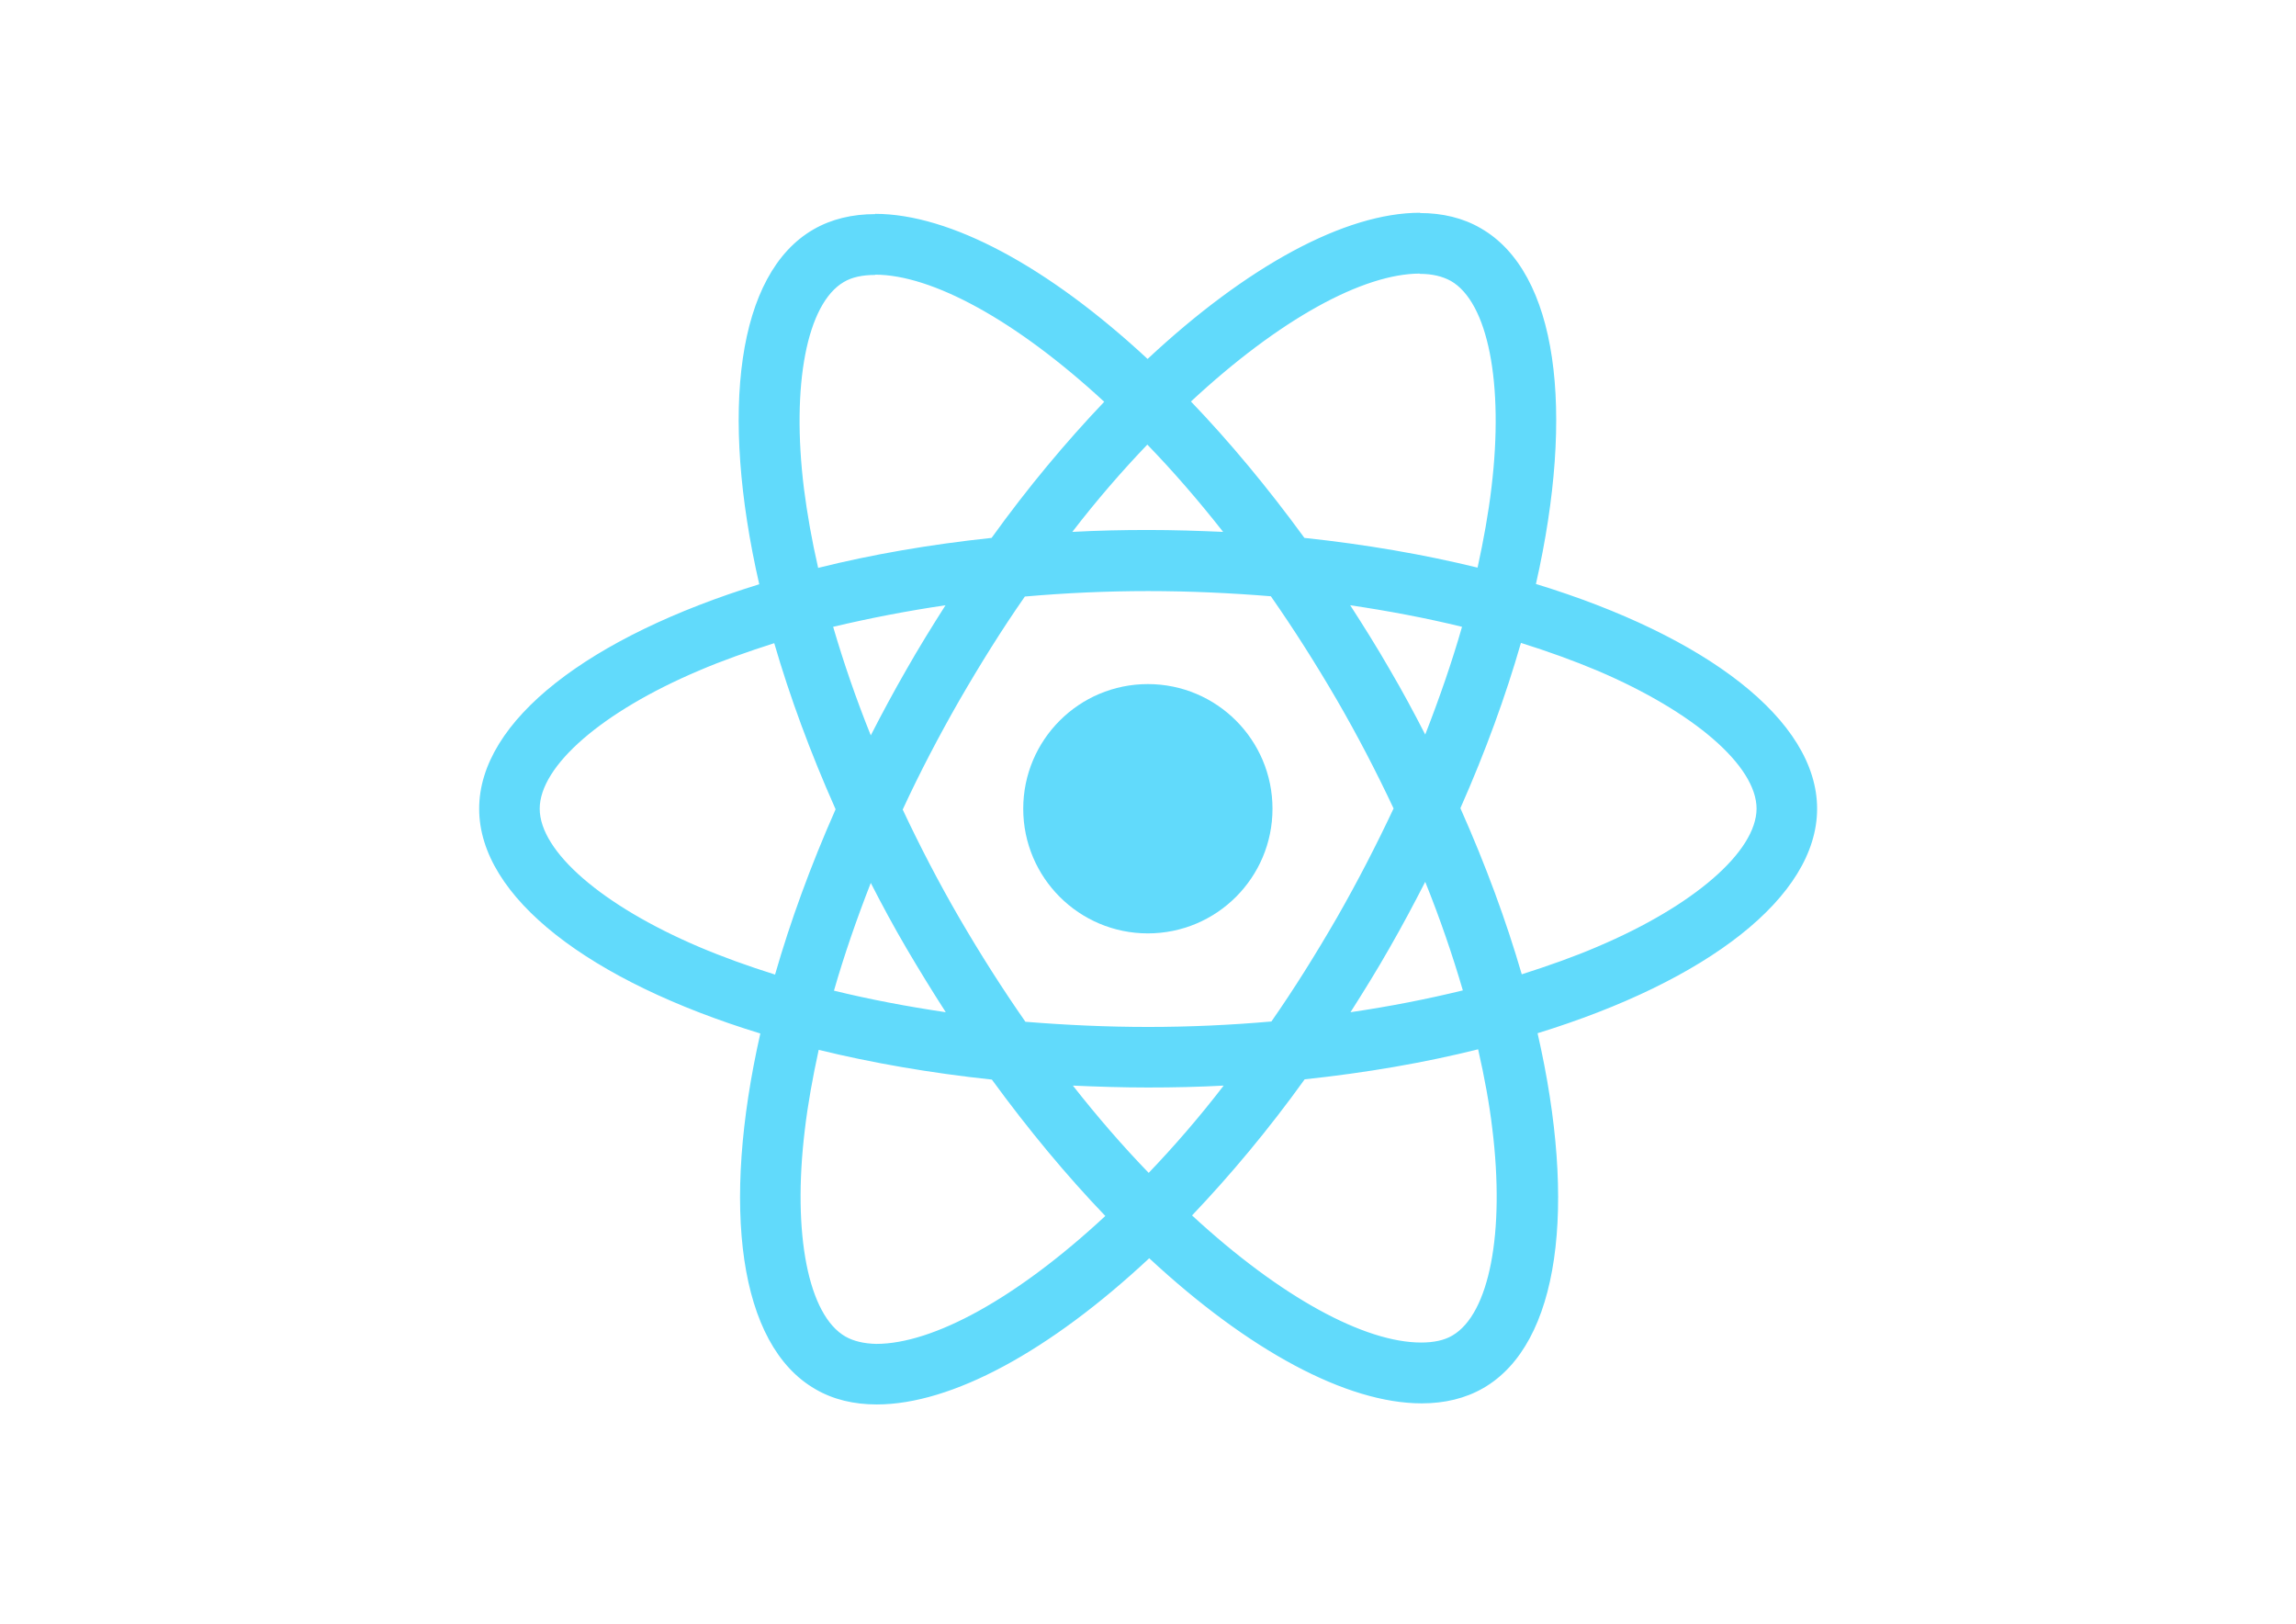
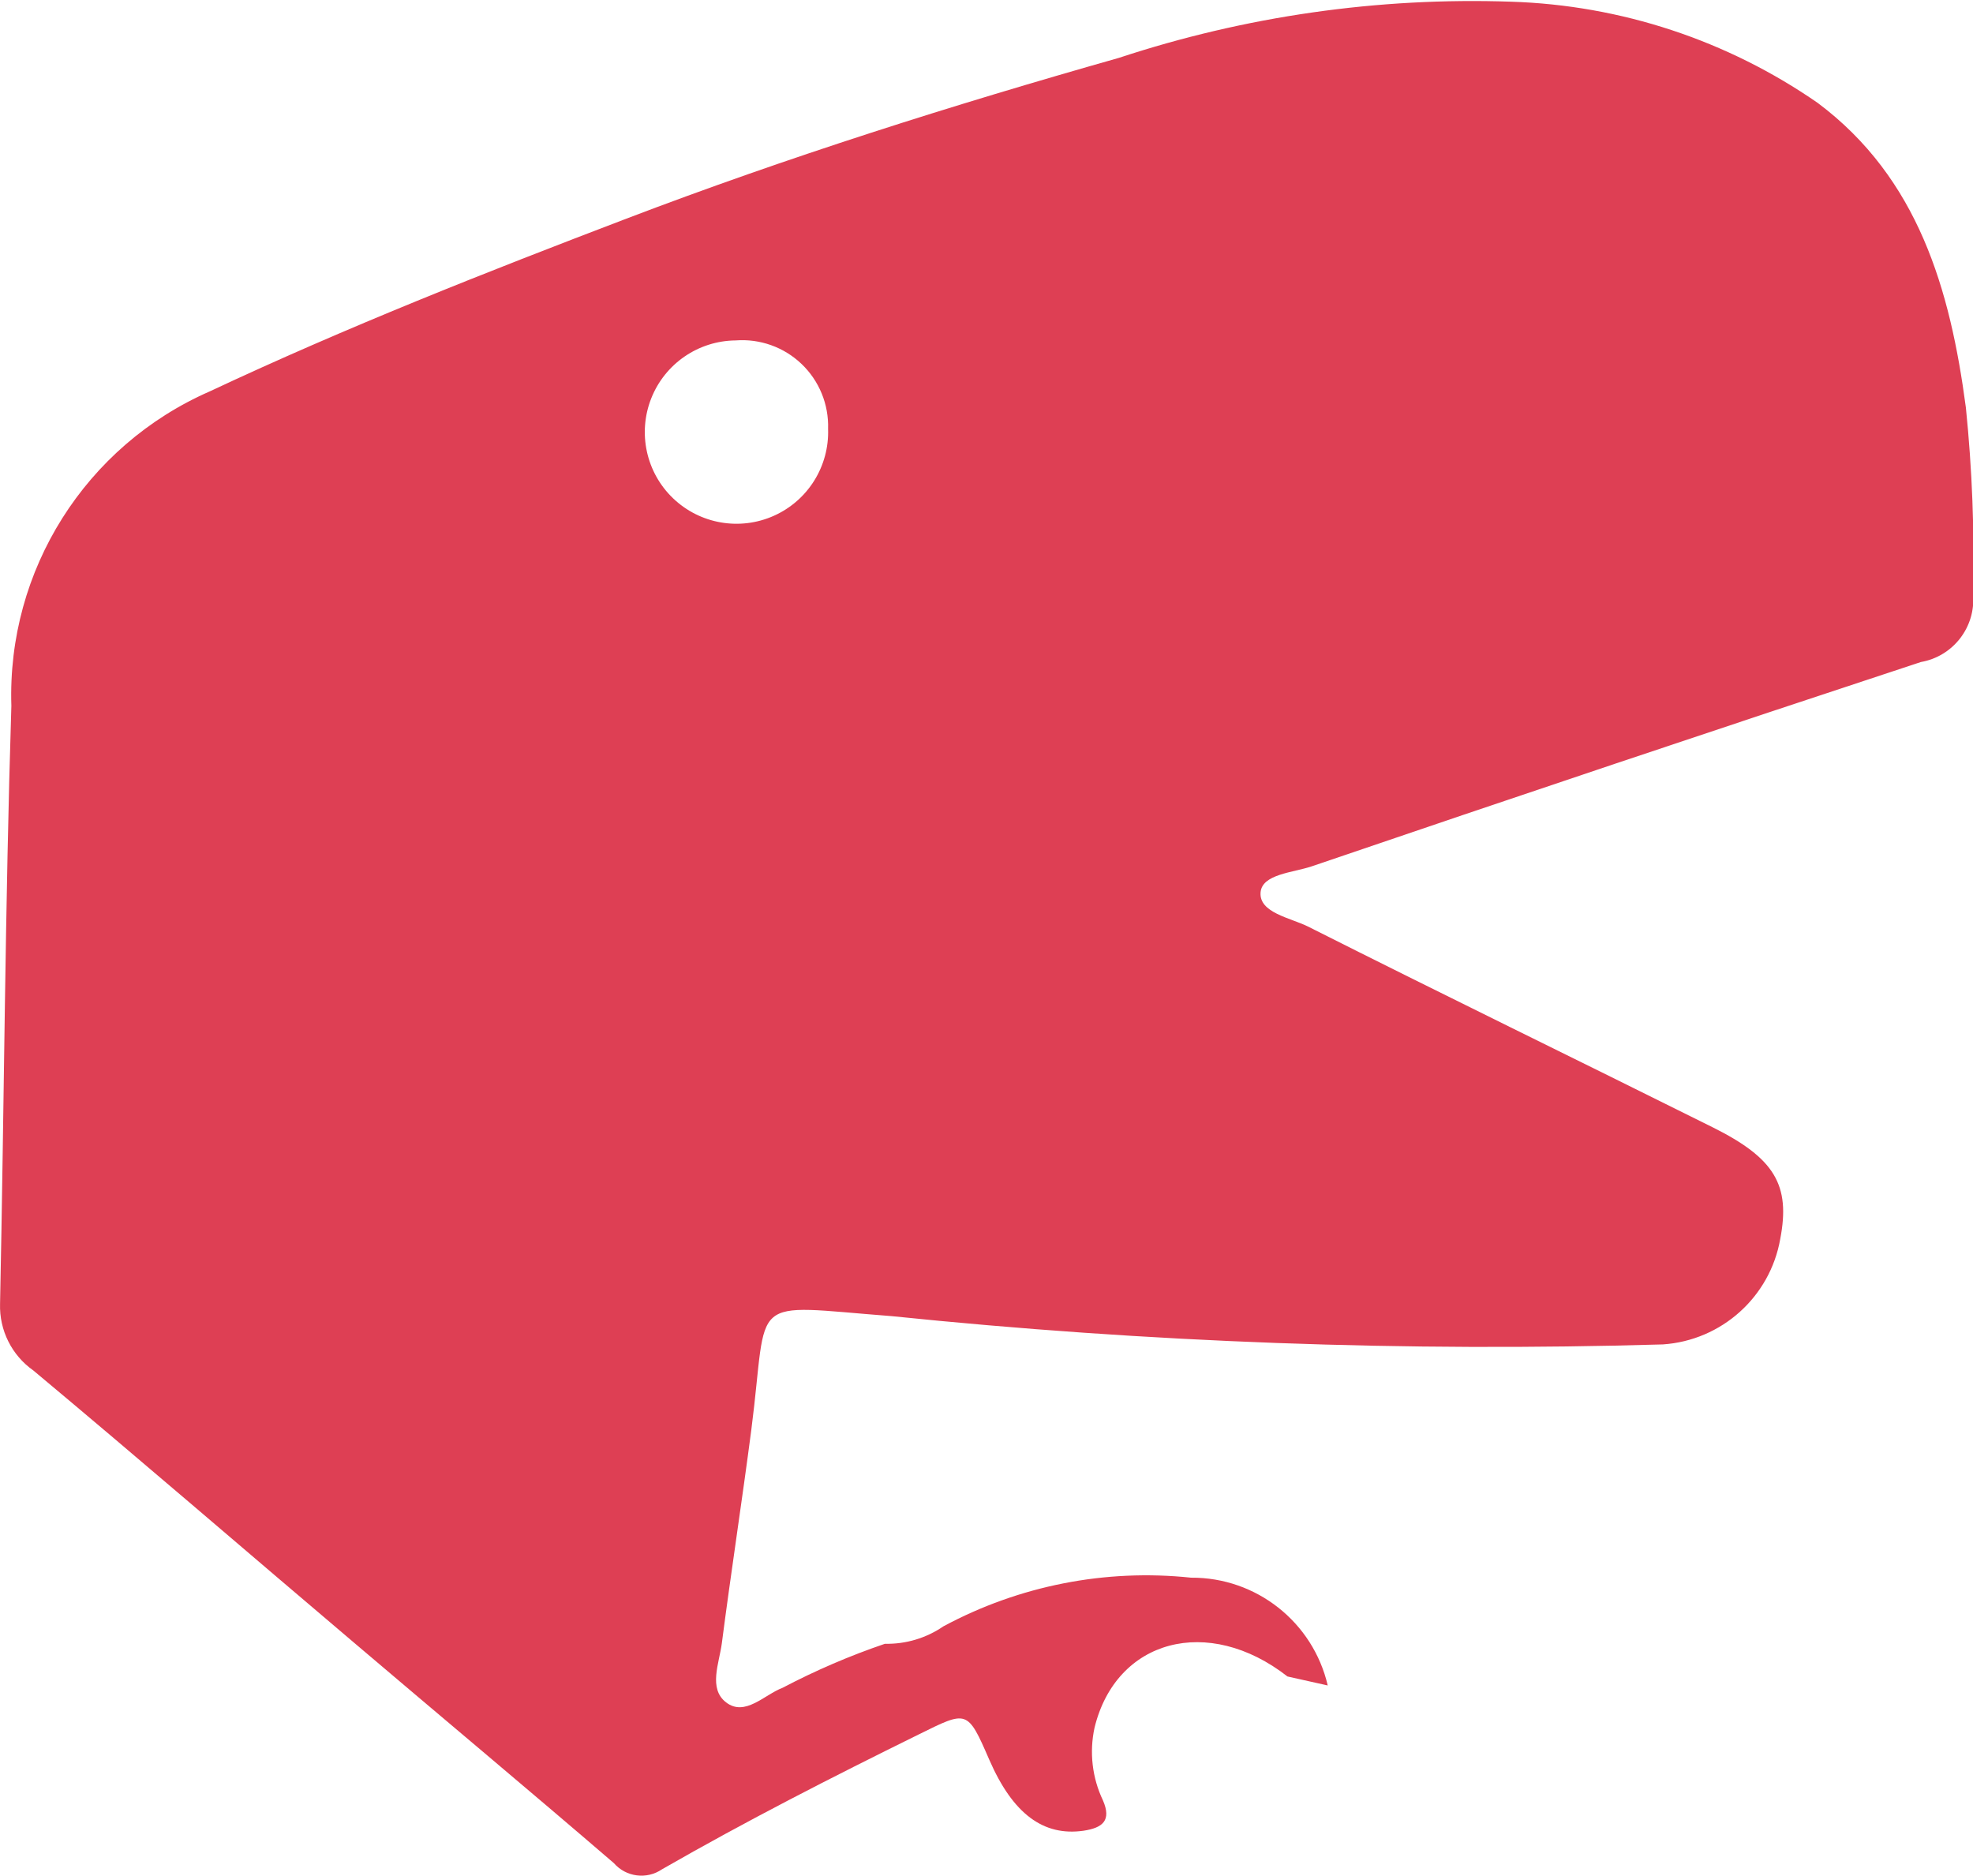
- <svg xmlns="http://www.w3.org/2000/svg" viewBox="0 0 841.9 595.3">
-   <g fill="#61DAFB">
-     <path d="M666.3 296.5c0-32.5-40.7-63.3-103.1-82.4 14.4-63.6 8-114.2-20.2-130.4-6.5-3.8-14.1-5.6-22.4-5.6v22.3c4.6 0 8.3.9 11.4 2.6 13.6 7.8 19.5 37.5 14.9 75.7-1.1 9.4-2.9 19.3-5.1 29.4-19.6-4.8-41-8.5-63.5-10.9-13.5-18.5-27.5-35.3-41.6-50 32.6-30.3 63.2-46.9 84-46.9V78c-27.5 0-63.5 19.6-99.9 53.6-36.4-33.8-72.4-53.2-99.9-53.2v22.3c20.7 0 51.4 16.5 84 46.6-14 14.7-28 31.4-41.3 49.9-22.6 2.4-44 6.1-63.6 11-2.3-10-4-19.7-5.2-29-4.7-38.2 1.1-67.9 14.6-75.8 3-1.8 6.9-2.6 11.5-2.6V78.5c-8.4 0-16 1.8-22.6 5.6-28.1 16.2-34.4 66.7-19.9 130.1-62.2 19.2-102.7 49.9-102.7 82.3 0 32.5 40.7 63.3 103.1 82.4-14.4 63.6-8 114.2 20.2 130.4 6.5 3.8 14.1 5.6 22.5 5.6 27.5 0 63.5-19.6 99.9-53.6 36.4 33.8 72.4 53.2 99.9 53.2 8.4 0 16-1.8 22.6-5.6 28.1-16.2 34.4-66.7 19.9-130.1 62-19.1 102.5-49.9 102.5-82.3zm-130.2-66.7c-3.7 12.9-8.3 26.2-13.5 39.5-4.1-8-8.4-16-13.1-24-4.6-8-9.5-15.8-14.4-23.4 14.2 2.1 27.9 4.7 41 7.9zm-45.8 106.5c-7.8 13.5-15.8 26.3-24.1 38.2-14.9 1.3-30 2-45.2 2-15.1 0-30.2-.7-45-1.9-8.3-11.9-16.4-24.6-24.2-38-7.6-13.1-14.5-26.4-20.8-39.8 6.2-13.4 13.2-26.8 20.7-39.9 7.8-13.5 15.8-26.3 24.1-38.2 14.9-1.3 30-2 45.2-2 15.1 0 30.2.7 45 1.9 8.3 11.9 16.4 24.6 24.2 38 7.6 13.1 14.5 26.4 20.8 39.8-6.3 13.4-13.2 26.8-20.7 39.9zm32.3-13c5.4 13.4 10 26.8 13.8 39.8-13.1 3.2-26.9 5.9-41.2 8 4.9-7.7 9.8-15.6 14.4-23.7 4.6-8 8.9-16.1 13-24.1zM421.2 430c-9.3-9.6-18.6-20.3-27.8-32 9 .4 18.2.7 27.5.7 9.4 0 18.7-.2 27.8-.7-9 11.7-18.3 22.4-27.5 32zm-74.4-58.9c-14.2-2.1-27.9-4.7-41-7.9 3.7-12.9 8.3-26.2 13.5-39.5 4.1 8 8.4 16 13.1 24 4.7 8 9.5 15.8 14.4 23.4zM420.7 163c9.3 9.6 18.6 20.3 27.8 32-9-.4-18.2-.7-27.5-.7-9.4 0-18.7.2-27.8.7 9-11.7 18.3-22.4 27.5-32zm-74 58.9c-4.9 7.7-9.8 15.6-14.4 23.7-4.6 8-8.9 16-13 24-5.4-13.4-10-26.8-13.8-39.8 13.1-3.1 26.9-5.8 41.2-7.9zm-90.5 125.2c-35.4-15.1-58.3-34.9-58.3-50.6 0-15.7 22.9-35.6 58.3-50.6 8.6-3.7 18-7 27.7-10.1 5.7 19.6 13.2 40 22.5 60.9-9.2 20.8-16.6 41.1-22.2 60.6-9.9-3.1-19.3-6.5-28-10.2zM310 490c-13.6-7.8-19.5-37.5-14.9-75.7 1.1-9.4 2.9-19.3 5.1-29.4 19.6 4.8 41 8.5 63.5 10.9 13.5 18.5 27.5 35.3 41.6 50-32.6 30.3-63.2 46.9-84 46.9-4.5-.1-8.3-1-11.3-2.7zm237.2-76.2c4.7 38.2-1.1 67.9-14.6 75.8-3 1.8-6.9 2.6-11.5 2.6-20.7 0-51.4-16.5-84-46.6 14-14.7 28-31.4 41.3-49.9 22.6-2.4 44-6.1 63.6-11 2.3 10.1 4.1 19.8 5.2 29.1zm38.5-66.7c-8.6 3.7-18 7-27.7 10.1-5.7-19.6-13.2-40-22.5-60.9 9.2-20.8 16.6-41.1 22.2-60.6 9.9 3.1 19.3 6.5 28.1 10.2 35.4 15.1 58.3 34.9 58.3 50.6-.1 15.7-23 35.6-58.4 50.6zM320.8 78.4z" />
-     <circle cx="420.9" cy="296.5" r="45.7" />
-     <path d="M520.5 78.1z" />
-   </g>
+ <svg xmlns="http://www.w3.org/2000/svg" width="34.891" height="33.168" viewBox="0 0 34.891 33.168">
+   <path d="M74.3,98.326c-1.4-1.093-3.03-.66-3.412.906a2,2,0,0,0,.15,1.288c.15.35,0,.482-.346.534-.705.1-1.247-.293-1.666-1.257-.388-.894-.39-.868-1.251-.444-1.532.755-3.055,1.532-4.536,2.383a.646.646,0,0,1-.851-.109c-1.517-1.305-3.054-2.588-4.577-3.883-1.9-1.61-3.779-3.234-5.688-4.828a1.389,1.389,0,0,1-.59-1.18c.073-3.524.089-7.05.2-10.574A5.862,5.862,0,0,1,55.244,75.6c2.411-1.132,4.883-2.107,7.367-3.054,2.853-1.088,5.767-2.009,8.706-2.842a19.954,19.954,0,0,1,6.938-.994A10.077,10.077,0,0,1,83.677,70.5c1.777,1.329,2.344,3.3,2.62,5.387a26.21,26.21,0,0,1,.127,3.3,1.119,1.119,0,0,1-.923,1.2Q80.106,82.166,74.729,84c-.33.112-.882.136-.905.464-.025.357.524.445.838.6,2.381,1.2,4.775,2.364,7.158,3.551,1.1.548,1.377,1.023,1.194,1.976a2.262,2.262,0,0,1-2.075,1.863,103.58,103.58,0,0,1-13.639-.5c-2.6-.2-2.17-.4-2.481,2.006-.164,1.261-.359,2.519-.522,3.78-.046.35-.242.8.075,1.044.335.258.677-.136,1-.258a12.653,12.653,0,0,1,1.809-.778,1.759,1.759,0,0,0,1.035-.309,7.571,7.571,0,0,1,4.379-.86,2.465,2.465,0,0,1,2.417,1.906ZM66.176,76.262A1.519,1.519,0,0,0,64.541,74.7a1.621,1.621,0,1,0,1.635,1.565Z" transform="translate(-51.532 -68.68)" fill="#de3f54" />
</svg>
